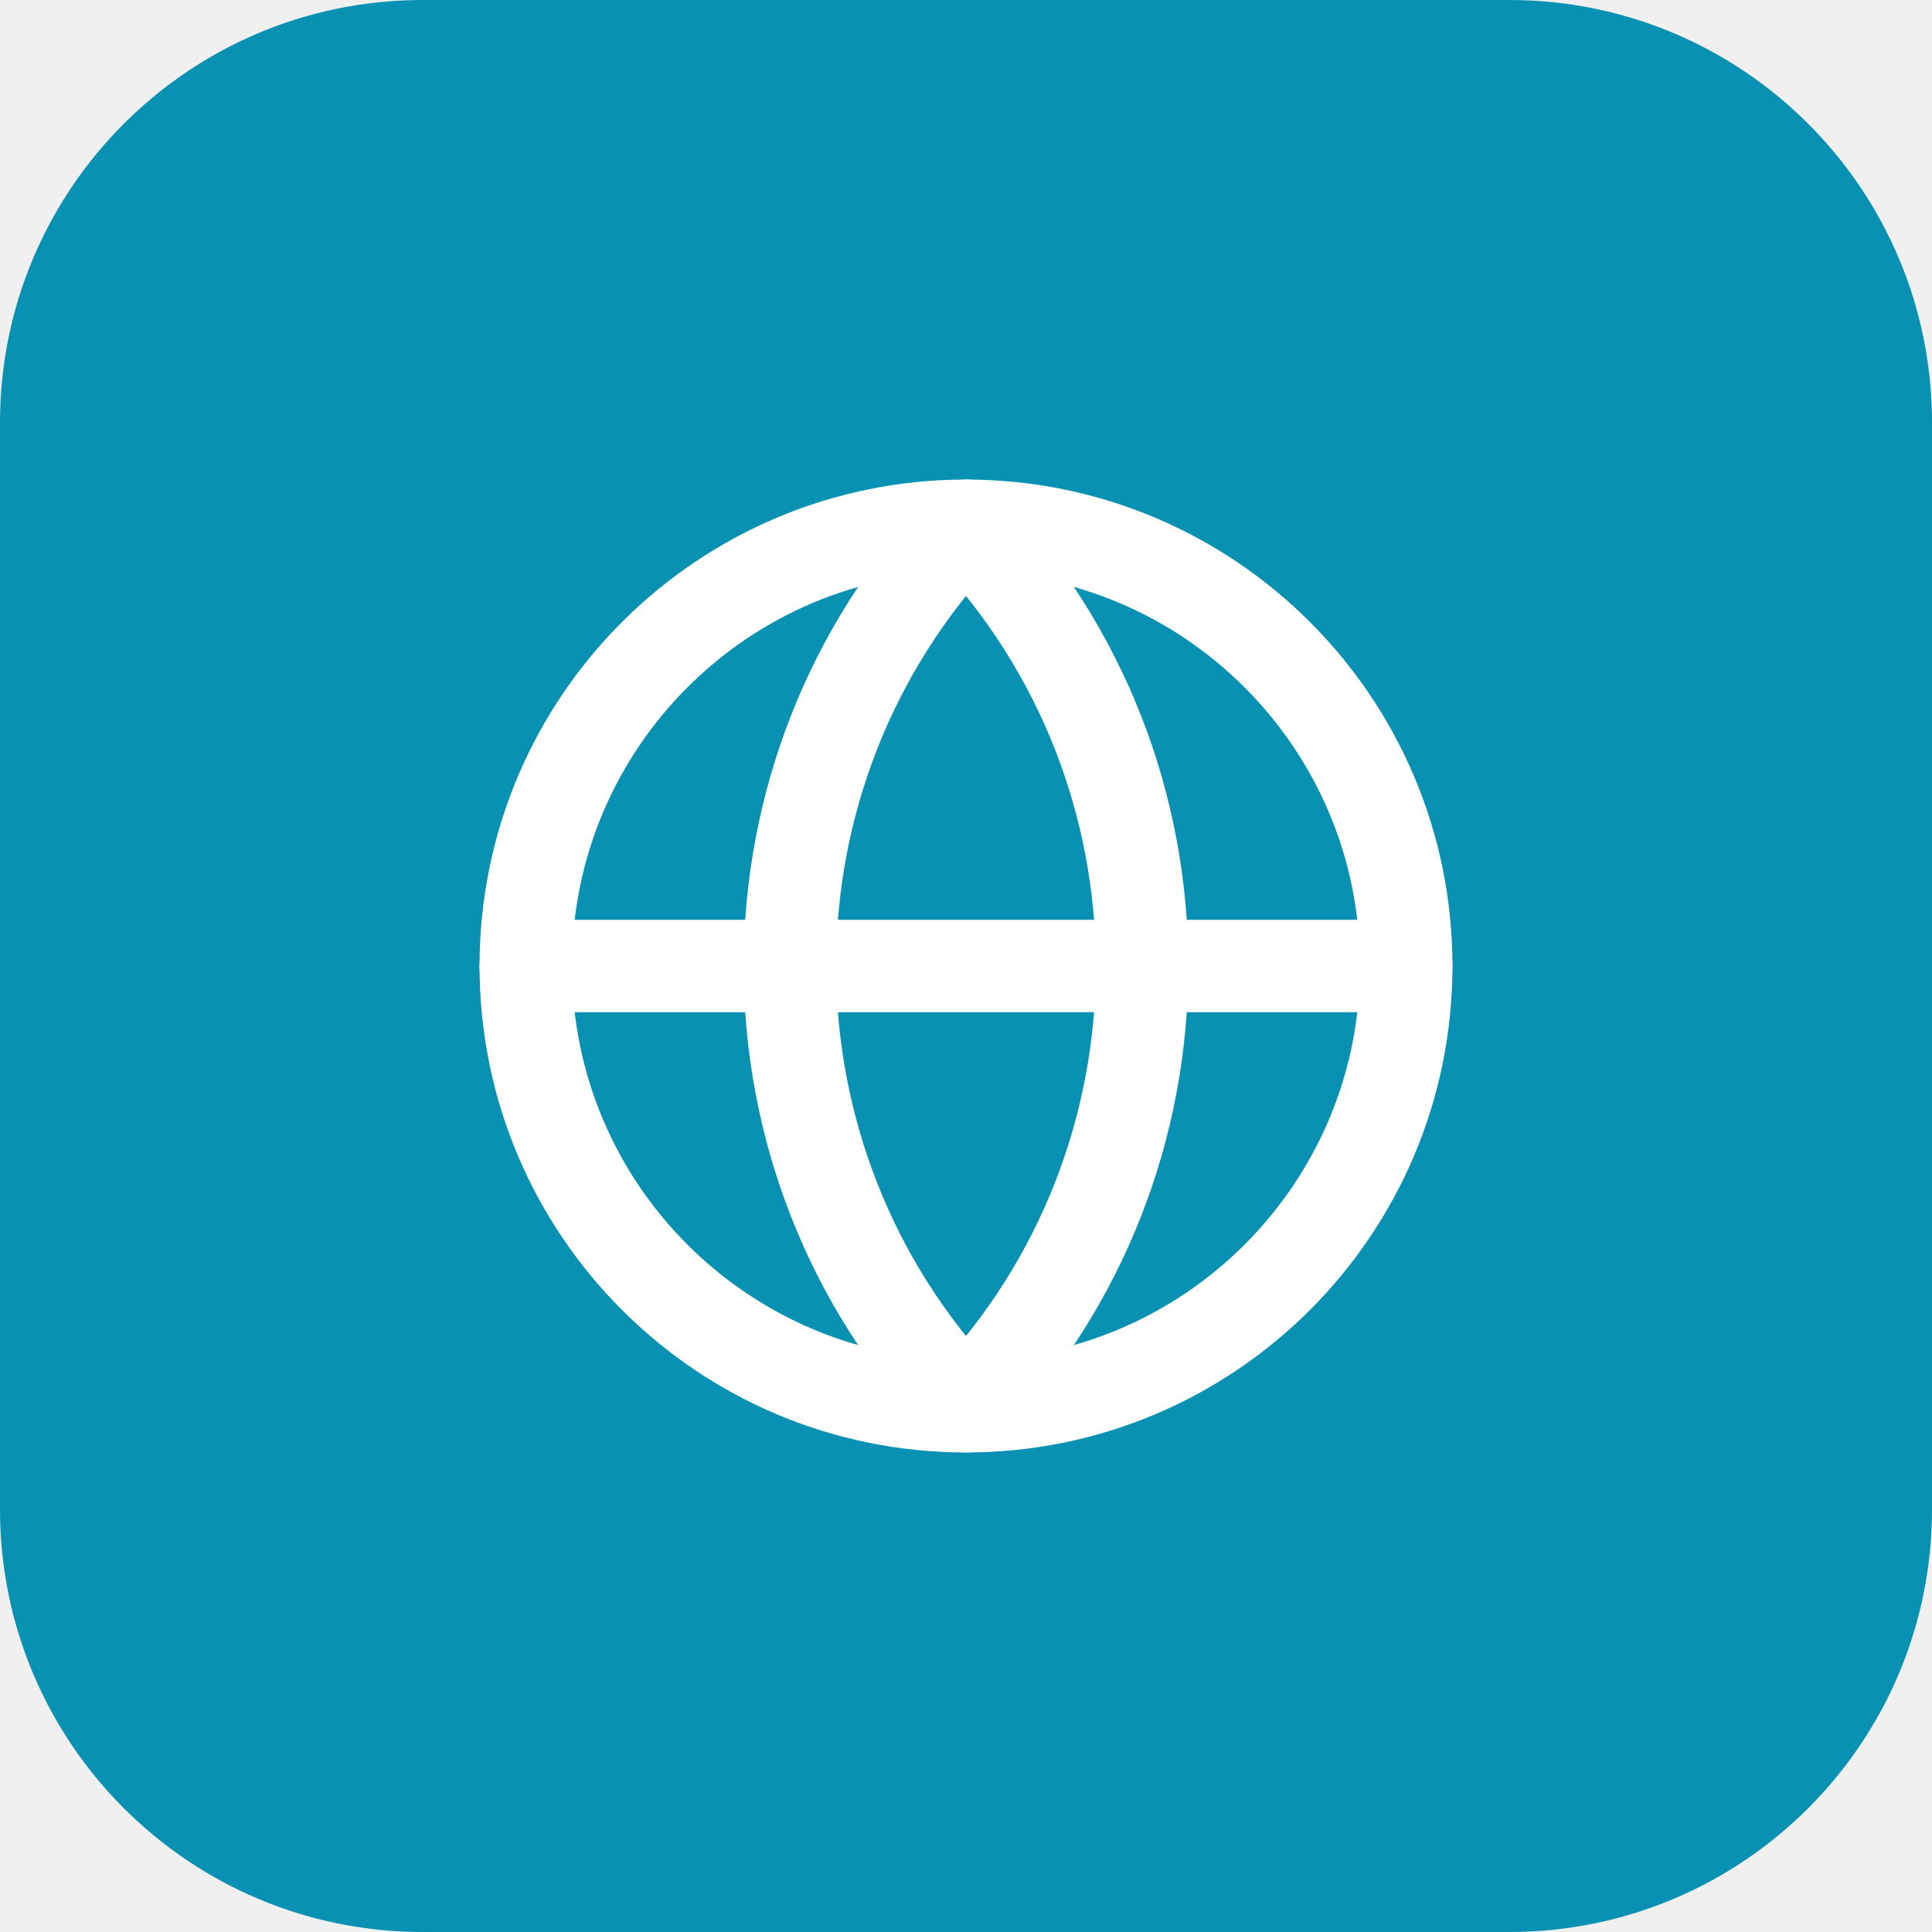
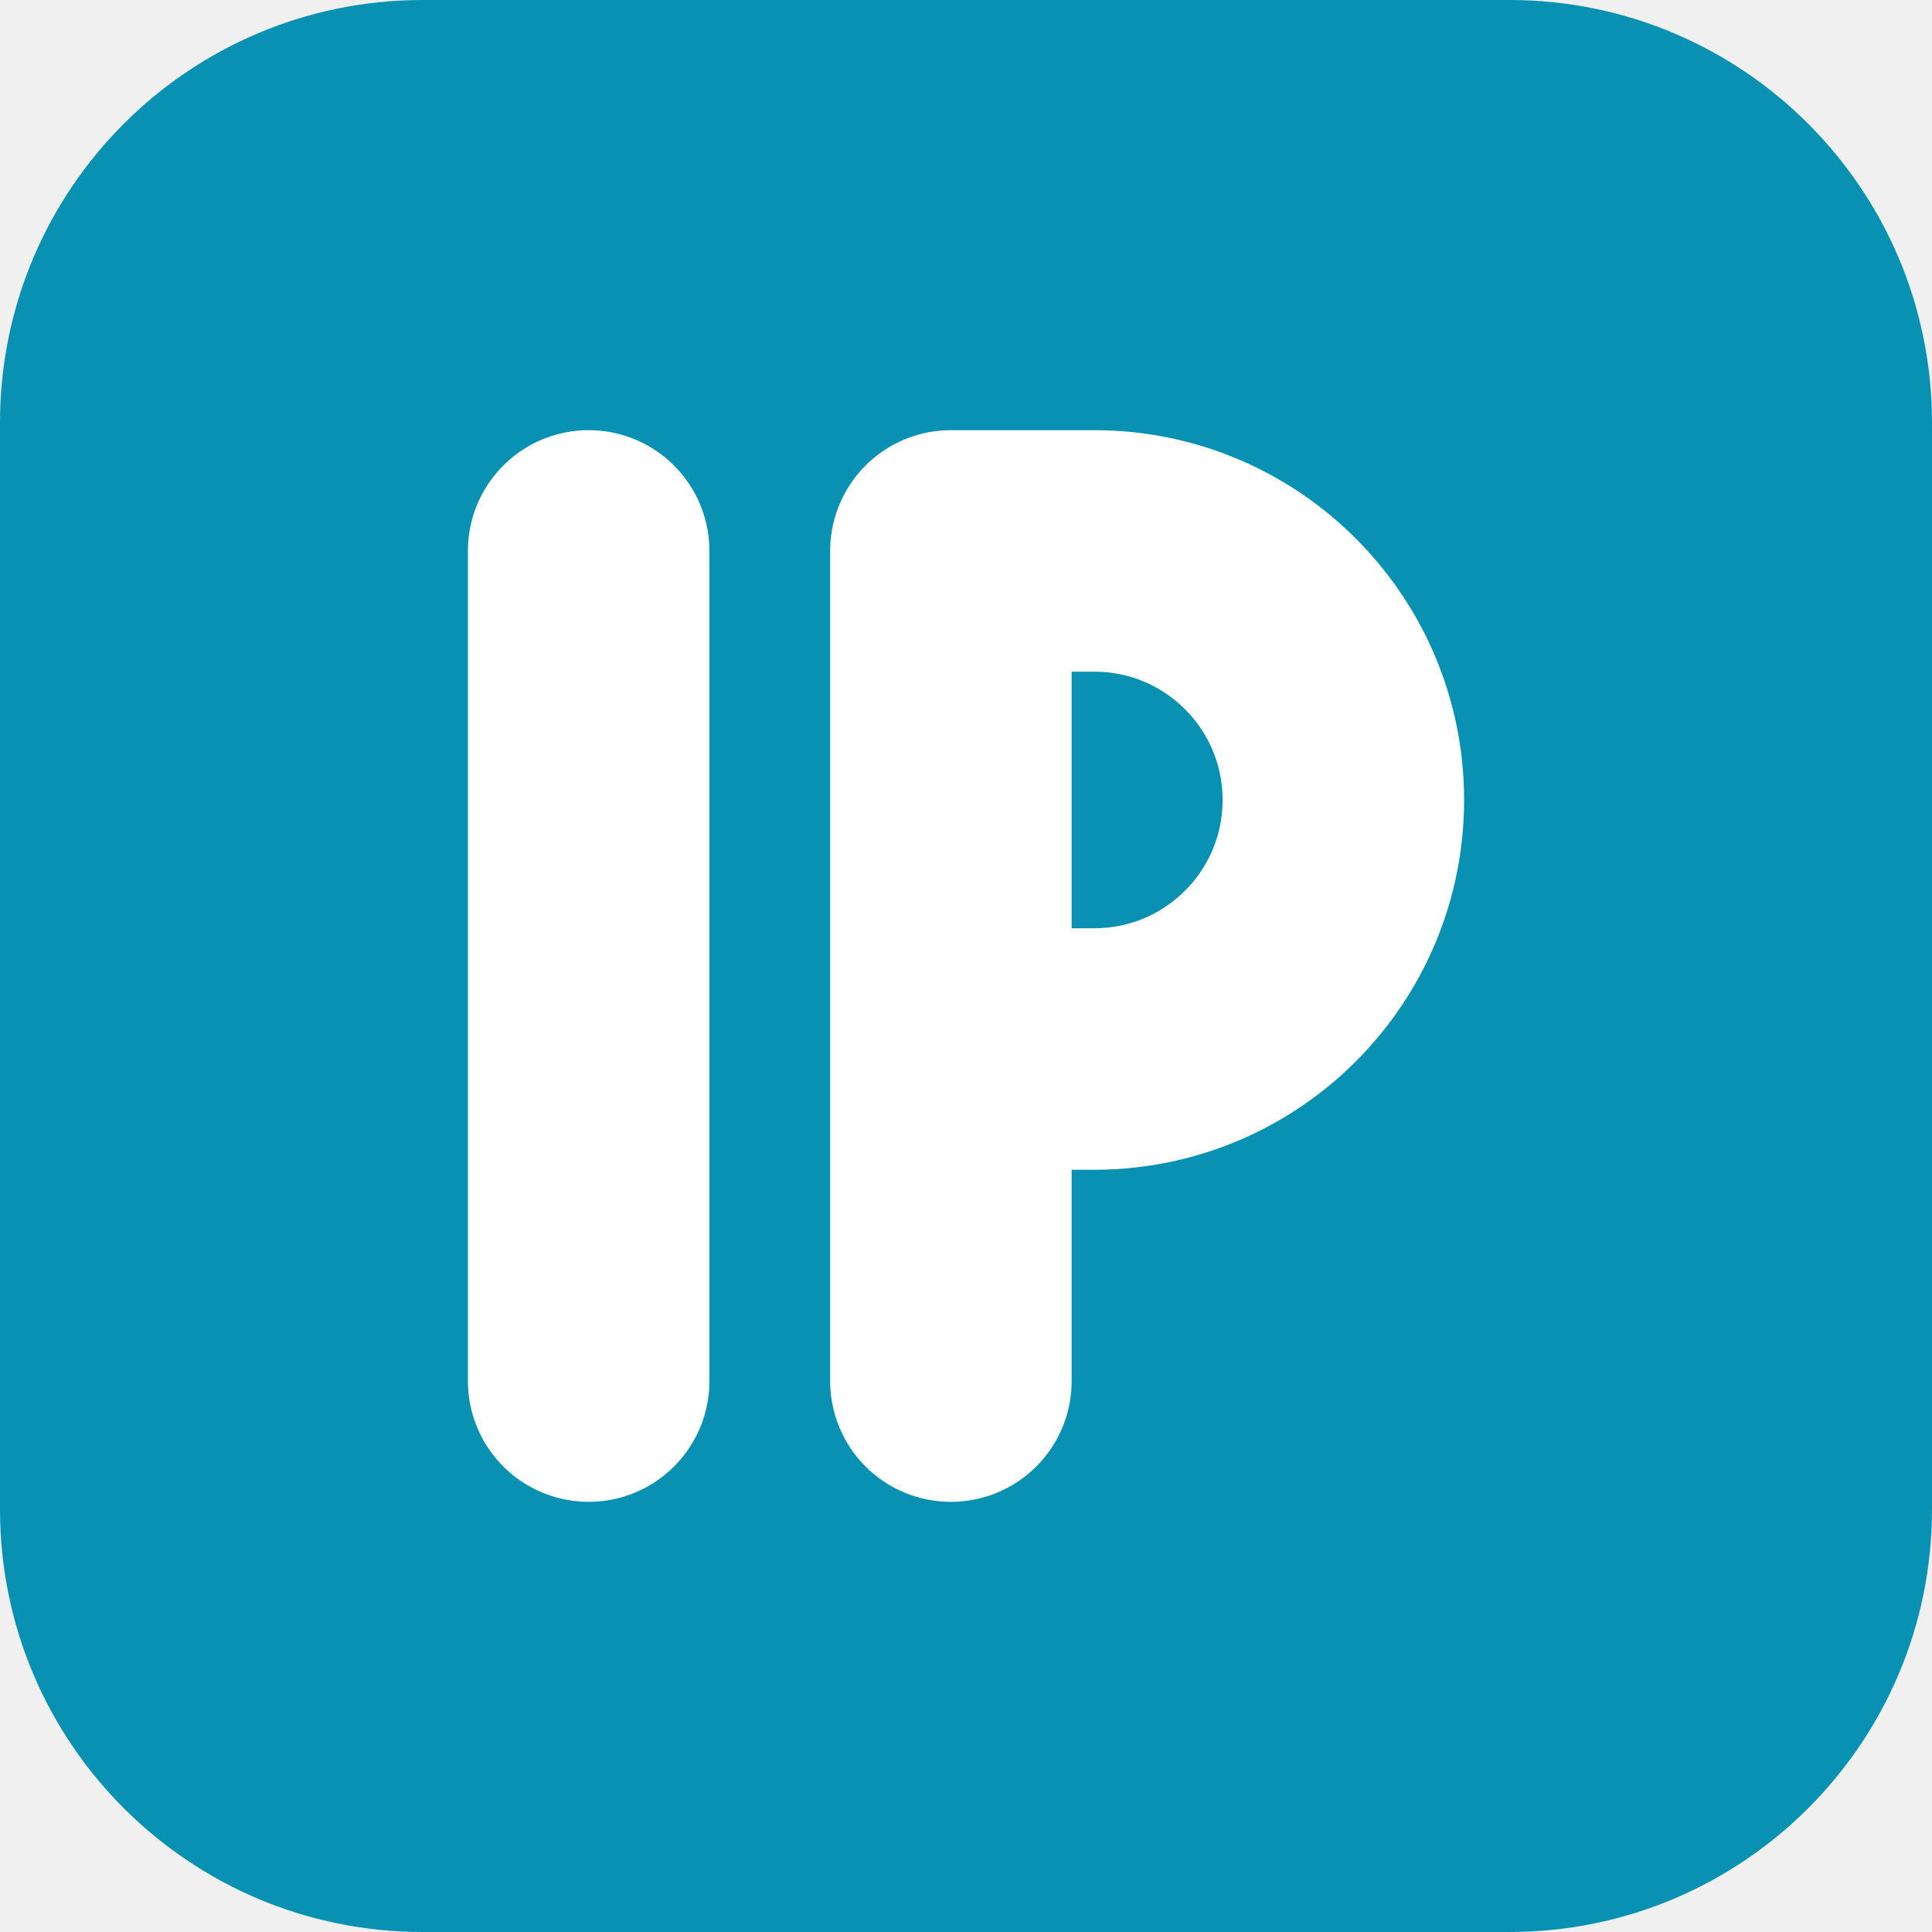
<svg xmlns="http://www.w3.org/2000/svg" viewBox="0 0 512 512" width="512" height="512">
  <rect width="512" height="512" rx="112" fill="#0891b2" />
-   <svg x="116" y="116" width="280" height="280" viewBox="0 0 24 24" fill="none" stroke="#ffffff" stroke-width="2.1" stroke-linecap="round" stroke-linejoin="round">
-     <circle cx="12" cy="12" r="10" />
-     <path d="M12 2a14.5 14.5 0 0 0 0 20 14.5 14.5 0 0 0 0-20" />
-     <path d="M2 12h20" />
-   </svg>
+   <path d="M156 146v220M252 366V146h38a66 66 0 0 1 0 132h-38" fill="none" stroke="#ffffff" stroke-width="64" stroke-linecap="round" stroke-linejoin="round" />
</svg>
